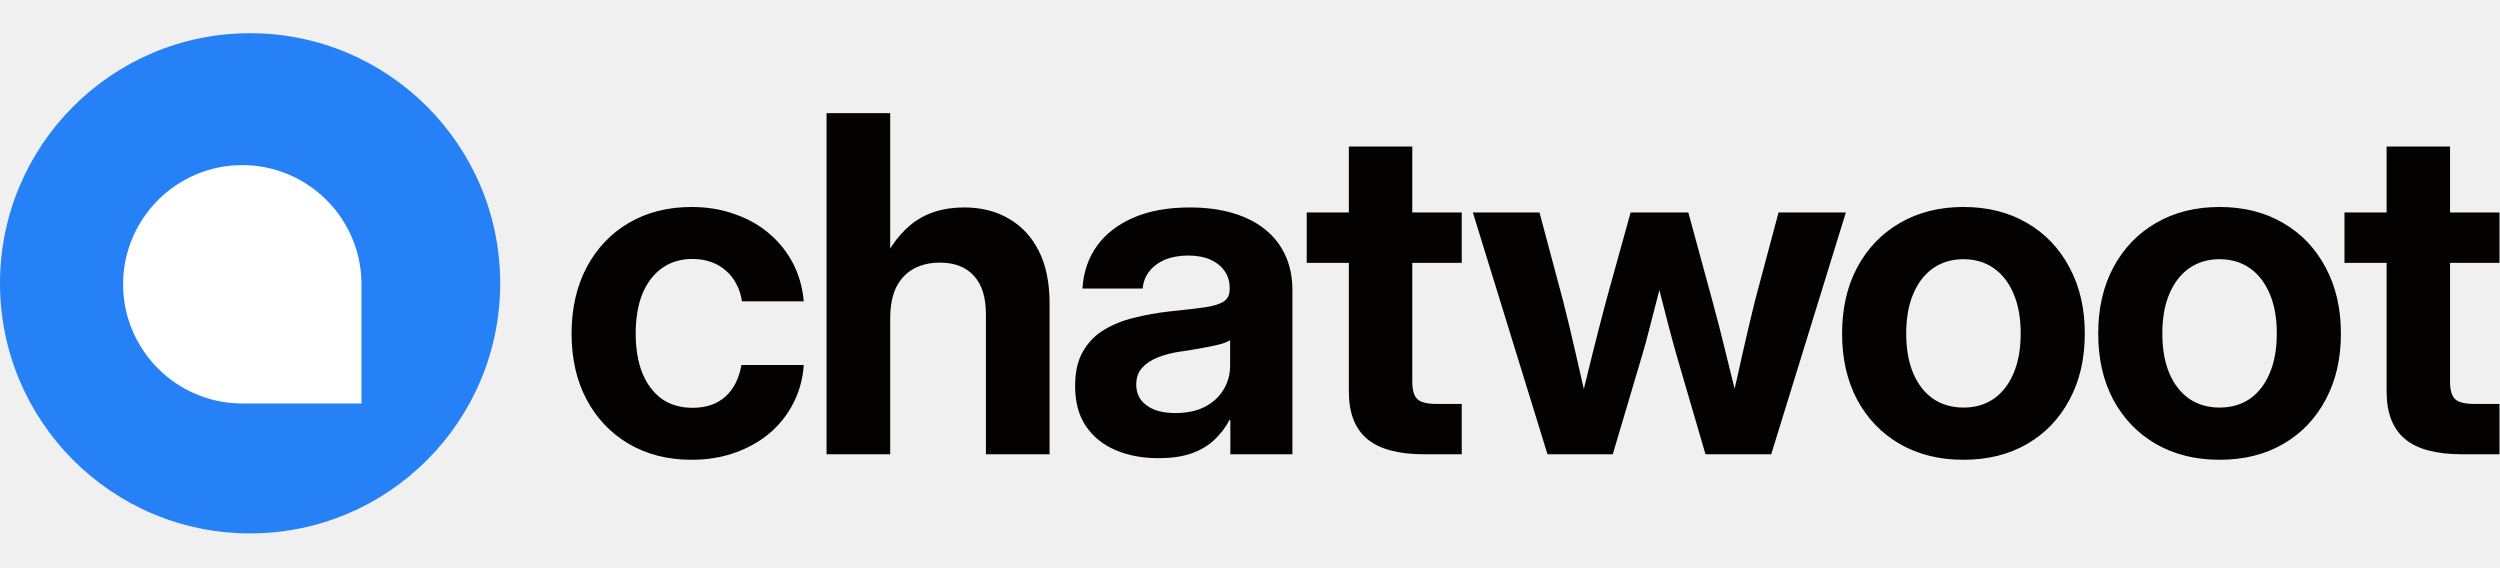
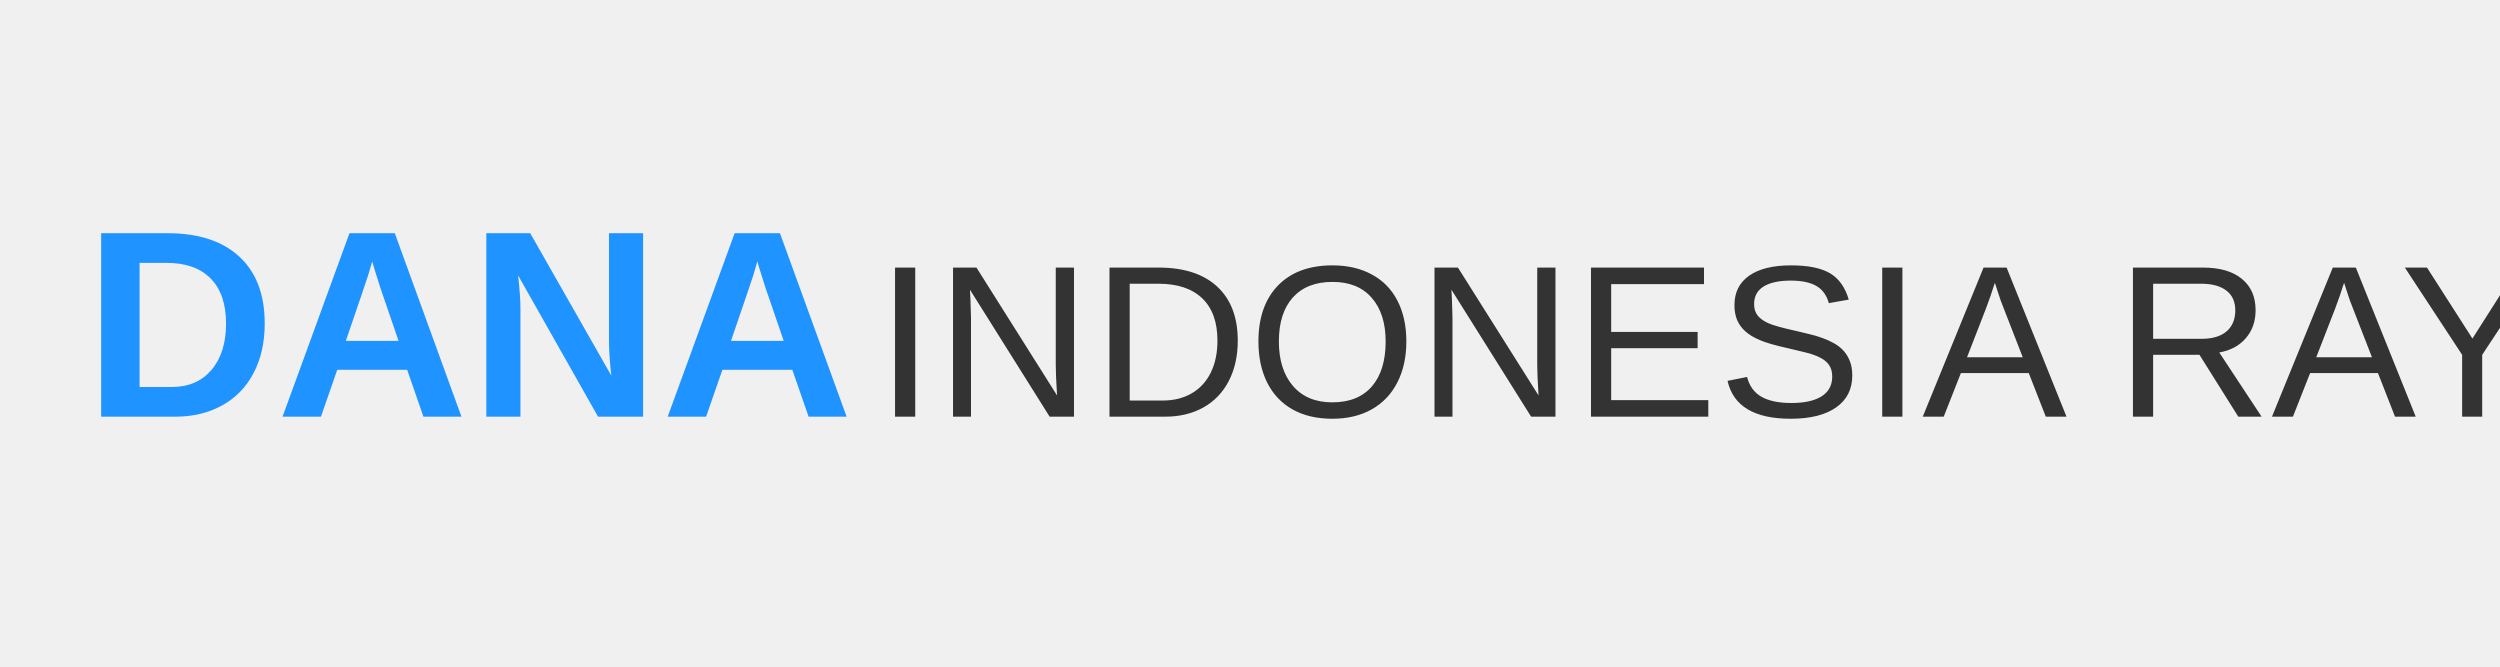
- <svg xmlns="http://www.w3.org/2000/svg" width="2559" height="581" viewBox="0 0 2559 581" fill="none">
-   <path d="M256 546C397.385 546 512 431.385 512 290C512 148.615 397.385 34 256 34C114.615 34 0 148.615 0 290C0 431.385 114.615 546 256 546Z" fill="#2781F6" />
-   <path d="M367 410H247.99C182.388 410 129 356.608 129 290.989C129 225.392 182.388 172 247.992 172C313.612 172 367 225.392 367 290.989V410Z" fill="white" stroke="white" stroke-width="6" />
-   <path d="M707.875 470.625C683.5 470.625 662.016 465.156 643.422 454.219C624.984 443.281 610.609 428.125 600.297 408.75C590.141 389.375 585.062 366.953 585.062 341.484C585.062 316.016 590.141 293.516 600.297 273.984C610.609 254.453 624.984 239.219 643.422 228.281C662.016 217.344 683.5 211.875 707.875 211.875C723.812 211.875 738.5 214.297 751.938 219.141C765.531 223.828 777.328 230.469 787.328 239.062C797.484 247.656 805.609 257.812 811.703 269.531C817.797 281.25 821.469 294.219 822.719 308.438H759.438C758.5 301.875 756.625 296.016 753.812 290.859C751.156 285.547 747.641 281.016 743.266 277.266C739.047 273.359 734.047 270.391 728.266 268.359C722.641 266.172 716.156 265.078 708.812 265.078C696.781 265.078 686.391 268.203 677.641 274.453C668.891 280.703 662.172 289.531 657.484 300.938C652.953 312.344 650.688 325.859 650.688 341.484C650.688 356.953 652.953 370.391 657.484 381.797C662.172 393.203 668.812 402.031 677.406 408.281C686.156 414.375 696.625 417.422 708.812 417.422C716.156 417.422 722.641 416.406 728.266 414.375C733.891 412.344 738.734 409.453 742.797 405.703C747.016 401.797 750.453 397.188 753.109 391.875C755.766 386.406 757.719 380.312 758.969 373.594H822.719C821.781 387.656 818.266 400.625 812.172 412.5C806.234 424.219 798.188 434.453 788.031 443.203C777.875 451.797 766 458.516 752.406 463.359C738.812 468.203 723.969 470.625 707.875 470.625ZM911.209 326.484V465H846.053V115.781H911.209V281.25H898.319C906.288 259.375 917.459 242.422 931.834 230.391C946.366 218.359 964.725 212.344 986.913 212.344C1004.41 212.344 1019.65 216.172 1032.62 223.828C1045.74 231.328 1055.98 242.344 1063.32 256.875C1070.66 271.406 1074.33 289.141 1074.33 310.078V465H1009.18V321.562C1009.18 304.219 1005.04 291.094 996.756 282.188C988.631 273.281 977.069 268.828 962.069 268.828C952.069 268.828 943.241 270.859 935.584 274.922C927.928 278.984 921.913 285.234 917.538 293.672C913.319 302.109 911.209 313.047 911.209 326.484ZM1185.79 468.984C1169.39 468.984 1154.78 466.25 1141.97 460.781C1129.15 455.312 1119 447.109 1111.5 436.172C1104.15 425.234 1100.48 411.562 1100.48 395.156C1100.48 381.094 1103.06 369.453 1108.22 360.234C1113.53 350.859 1120.64 343.438 1129.54 337.969C1138.61 332.344 1149 328.125 1160.72 325.312C1172.43 322.344 1184.62 320.156 1197.28 318.75C1212.59 317.188 1224.7 315.781 1233.61 314.531C1242.51 313.125 1248.92 311.094 1252.83 308.438C1256.73 305.781 1258.68 301.719 1258.68 296.25V294.609C1258.68 288.047 1256.97 282.344 1253.53 277.5C1250.09 272.5 1245.25 268.594 1239 265.781C1232.75 262.969 1225.17 261.562 1216.26 261.562C1207.36 261.562 1199.47 262.969 1192.59 265.781C1185.87 268.594 1180.48 272.578 1176.42 277.734C1172.51 282.734 1170.25 288.594 1169.62 295.312H1107.98C1109.08 278.438 1114.08 263.828 1122.98 251.484C1132.04 239.141 1144.54 229.531 1160.48 222.656C1176.58 215.781 1195.72 212.344 1217.9 212.344C1234.47 212.344 1249.23 214.297 1262.2 218.203C1275.33 222.109 1286.34 227.734 1295.25 235.078C1304.31 242.422 1311.18 251.328 1315.87 261.797C1320.56 272.109 1322.9 283.75 1322.9 296.719V465H1259.39V430.078H1258.45C1254.23 437.891 1248.92 444.766 1242.51 450.703C1236.26 456.484 1228.45 461.016 1219.08 464.297C1209.86 467.422 1198.76 468.984 1185.79 468.984ZM1203.14 422.812C1214.86 422.812 1224.86 420.703 1233.14 416.484C1241.58 412.109 1247.98 406.25 1252.36 398.906C1256.89 391.562 1259.15 383.281 1259.15 374.062V348.281C1257.12 349.531 1254.39 350.703 1250.95 351.797C1247.67 352.734 1243.68 353.672 1239 354.609C1234.47 355.547 1229.47 356.484 1224 357.422C1218.68 358.359 1213.14 359.219 1207.36 360C1199.23 361.25 1191.81 363.203 1185.09 365.859C1178.37 368.516 1172.98 372.109 1168.92 376.641C1165.01 381.016 1163.06 386.719 1163.06 393.75C1163.06 399.688 1164.7 404.922 1167.98 409.453C1171.42 413.828 1176.11 417.188 1182.04 419.531C1187.98 421.719 1195.01 422.812 1203.14 422.812ZM1496.24 217.5V269.062H1337.57V217.5H1496.24ZM1380.69 150H1445.61V390.703C1445.61 399.297 1447.33 405.234 1450.77 408.516C1454.21 411.797 1460.69 413.438 1470.22 413.438C1474.13 413.438 1478.66 413.438 1483.82 413.438C1489.13 413.438 1493.27 413.438 1496.24 413.438V465C1492.02 465 1486.32 465 1479.13 465C1472.1 465 1464.99 465 1457.8 465C1431.39 465 1411.94 459.766 1399.44 449.297C1386.94 438.828 1380.69 422.656 1380.69 400.781V150ZM1584.03 465L1507.62 217.5H1575.82L1599.73 307.031C1604.26 324.688 1608.63 342.891 1612.85 361.641C1617.07 380.391 1621.29 398.828 1625.51 416.953H1616.6C1621.13 398.828 1625.67 380.391 1630.2 361.641C1634.88 342.891 1639.57 324.688 1644.26 307.031L1669.1 217.5H1728.17L1752.54 307.031C1757.38 324.688 1762.07 342.891 1766.6 361.641C1771.13 380.391 1775.67 398.828 1780.2 416.953H1771.06C1775.43 398.828 1779.65 380.391 1783.71 361.641C1787.93 342.891 1792.23 324.688 1796.6 307.031L1820.51 217.5H1889.42L1813.01 465H1745.74L1716.45 364.688C1713.63 354.844 1710.9 344.844 1708.24 334.688C1705.59 324.375 1702.93 314.062 1700.28 303.75C1697.78 293.281 1695.12 282.969 1692.31 272.812H1704.96C1702.31 282.969 1699.57 293.281 1696.76 303.75C1694.1 314.062 1691.45 324.375 1688.79 334.688C1686.29 344.844 1683.56 354.844 1680.59 364.688L1650.82 465H1584.03ZM2009.78 470.625C1985.09 470.625 1963.38 465.234 1944.62 454.453C1926.03 443.672 1911.5 428.594 1901.03 409.219C1890.72 389.844 1885.56 367.266 1885.56 341.484C1885.56 315.703 1890.72 293.125 1901.03 273.75C1911.5 254.219 1926.03 239.062 1944.62 228.281C1963.38 217.344 1985.09 211.875 2009.78 211.875C2034.62 211.875 2056.34 217.344 2074.94 228.281C2093.53 239.062 2107.98 254.219 2118.3 273.75C2128.77 293.125 2134 315.703 2134 341.484C2134 367.266 2128.77 389.844 2118.3 409.219C2107.98 428.594 2093.53 443.672 2074.94 454.453C2056.34 465.234 2034.62 470.625 2009.78 470.625ZM2009.78 417.188C2021.66 417.188 2031.97 414.219 2040.72 408.281C2049.47 402.188 2056.27 393.438 2061.11 382.031C2065.95 370.625 2068.38 357.109 2068.38 341.484C2068.38 325.547 2065.95 311.953 2061.11 300.703C2056.27 289.297 2049.47 280.547 2040.72 274.453C2031.97 268.359 2021.66 265.312 2009.78 265.312C1998.06 265.312 1987.75 268.359 1978.84 274.453C1970.09 280.547 1963.3 289.297 1958.45 300.703C1953.61 311.953 1951.19 325.547 1951.19 341.484C1951.19 357.266 1953.61 370.859 1958.45 382.266C1963.3 393.516 1970.09 402.188 1978.84 408.281C1987.75 414.219 1998.06 417.188 2009.78 417.188ZM2271.94 470.625C2247.26 470.625 2225.54 465.234 2206.79 454.453C2188.19 443.672 2173.66 428.594 2163.19 409.219C2152.88 389.844 2147.72 367.266 2147.72 341.484C2147.72 315.703 2152.88 293.125 2163.19 273.75C2173.66 254.219 2188.19 239.062 2206.79 228.281C2225.54 217.344 2247.26 211.875 2271.94 211.875C2296.79 211.875 2318.51 217.344 2337.1 228.281C2355.69 239.062 2370.15 254.219 2380.46 273.75C2390.93 293.125 2396.16 315.703 2396.16 341.484C2396.16 367.266 2390.93 389.844 2380.46 409.219C2370.15 428.594 2355.69 443.672 2337.1 454.453C2318.51 465.234 2296.79 470.625 2271.94 470.625ZM2271.94 417.188C2283.82 417.188 2294.13 414.219 2302.88 408.281C2311.63 402.188 2318.43 393.438 2323.27 382.031C2328.12 370.625 2330.54 357.109 2330.54 341.484C2330.54 325.547 2328.12 311.953 2323.27 300.703C2318.43 289.297 2311.63 280.547 2302.88 274.453C2294.13 268.359 2283.82 265.312 2271.94 265.312C2260.22 265.312 2249.91 268.359 2241.01 274.453C2232.26 280.547 2225.46 289.297 2220.62 300.703C2215.77 311.953 2213.35 325.547 2213.35 341.484C2213.35 357.266 2215.77 370.859 2220.62 382.266C2225.46 393.516 2232.26 402.188 2241.01 408.281C2249.91 414.219 2260.22 417.188 2271.94 417.188ZM2558.48 217.5V269.062H2399.81V217.5H2558.48ZM2442.93 150H2507.86V390.703C2507.86 399.297 2509.57 405.234 2513.01 408.516C2516.45 411.797 2522.93 413.438 2532.47 413.438C2536.37 413.438 2540.9 413.438 2546.06 413.438C2551.37 413.438 2555.51 413.438 2558.48 413.438V465C2554.26 465 2548.56 465 2541.37 465C2534.34 465 2527.23 465 2520.04 465C2493.64 465 2474.18 459.766 2461.68 449.297C2449.18 438.828 2442.93 422.656 2442.93 400.781V150Z" fill="#040101" />
+ <svg xmlns="http://www.w3.org/2000/svg" width="300" height="80">
+   <rect width="100%" height="100%" fill="none" />
+   <text x="10" y="50" font-family="Arial, sans-serif" font-size="32" font-weight="bold" fill="#1f93ff">DANA</text>
+   <text x="105" y="50" font-family="Arial, sans-serif" font-size="26" font-weight="normal" fill="#333333">INDONESIA RAYA</text>
</svg>
